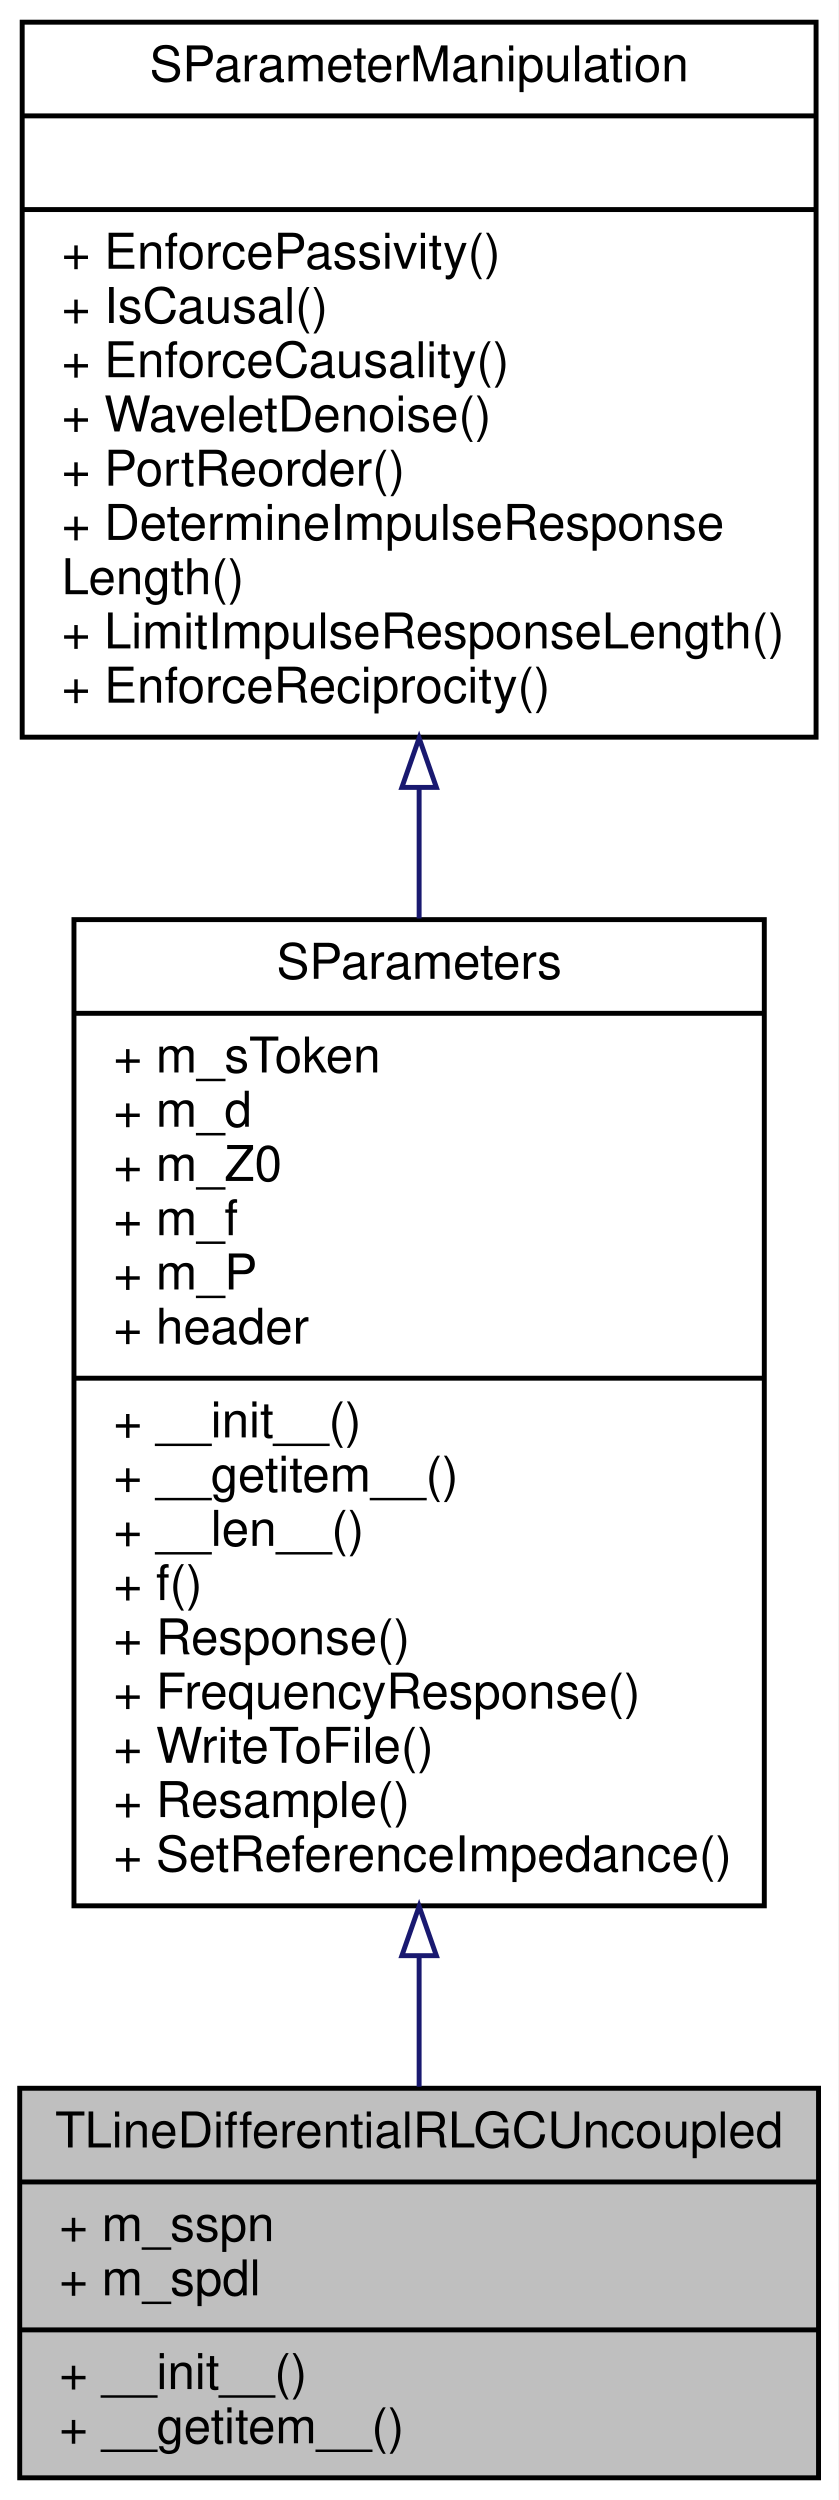
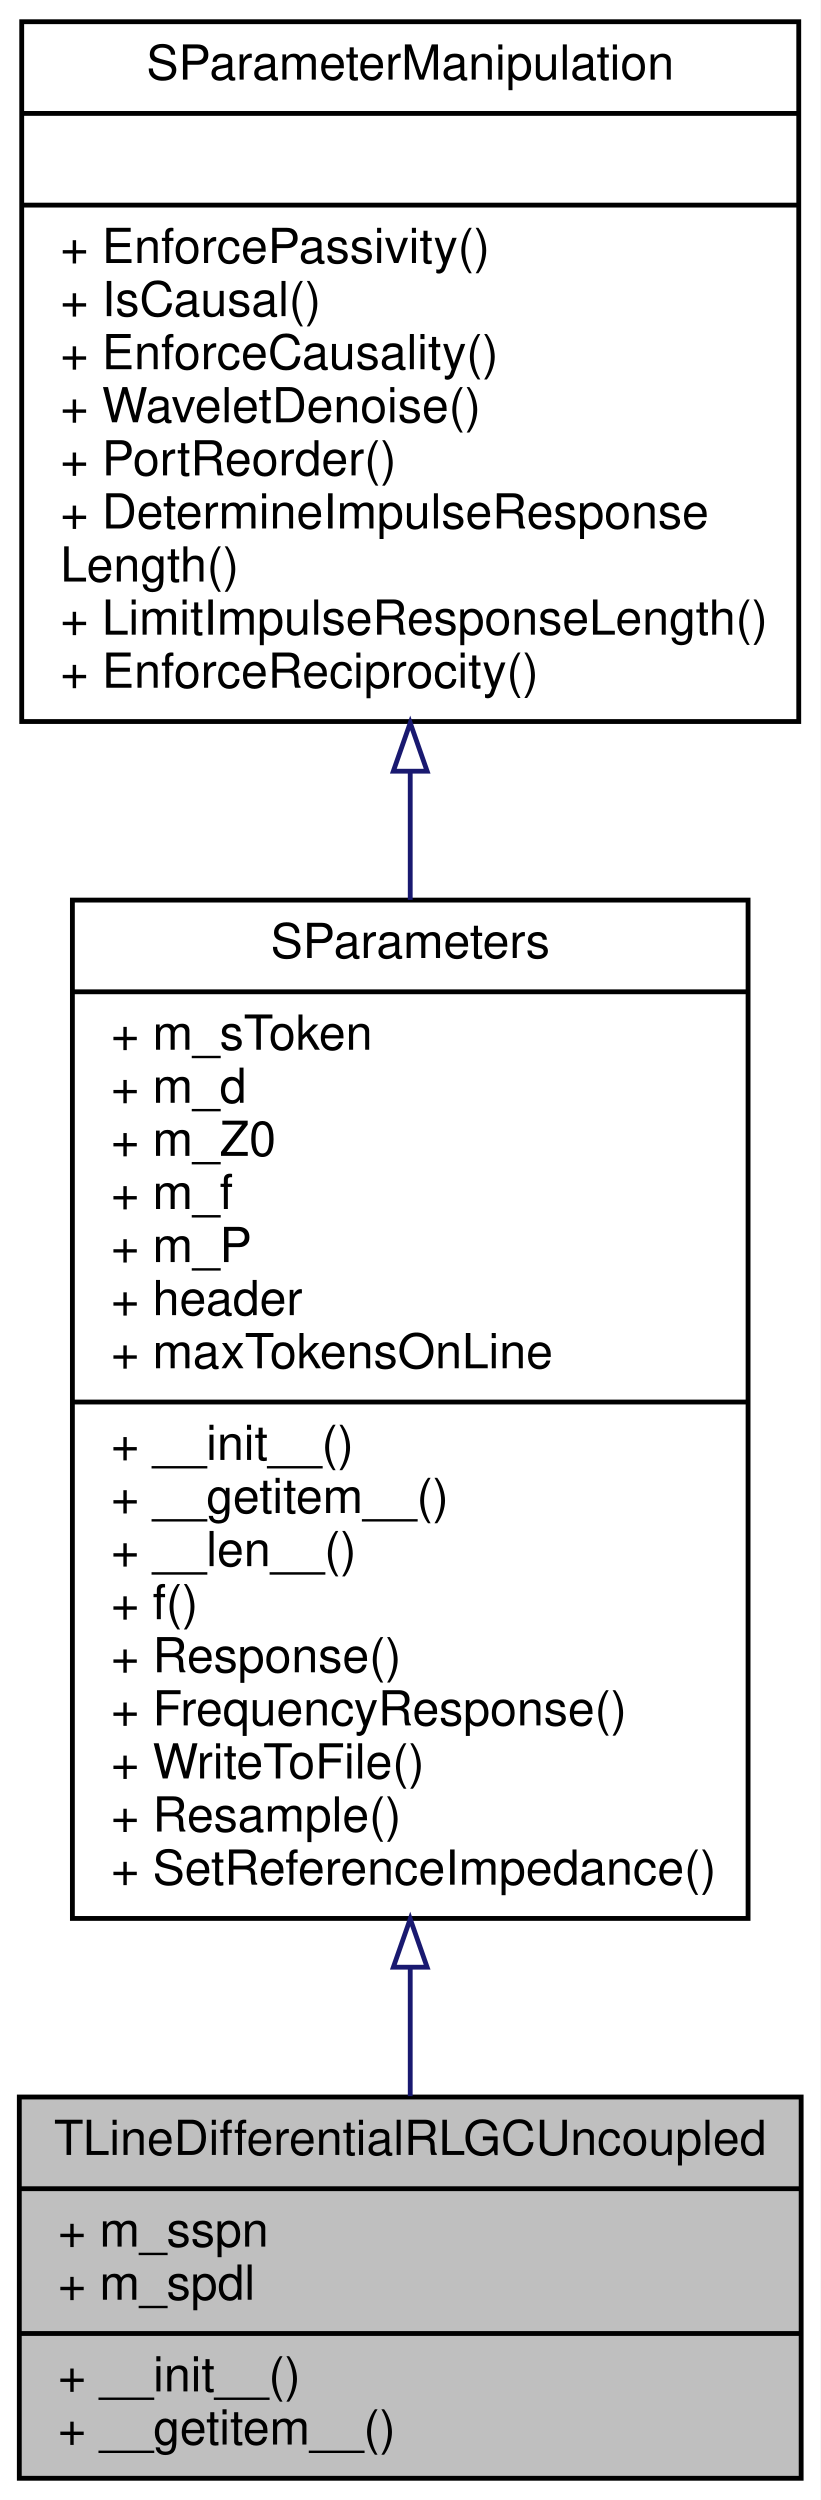
- <svg xmlns="http://www.w3.org/2000/svg" xmlns:xlink="http://www.w3.org/1999/xlink" width="170pt" height="507pt" viewBox="0.00 0.00 170.00 507.00">
-   <g id="graph0" class="graph" transform="scale(1 1) rotate(0) translate(4 503)">
-     <polygon fill="#ffffff" stroke="transparent" points="-4,4 -4,-503 166,-503 166,4 -4,4" />
+ <svg xmlns="http://www.w3.org/2000/svg" xmlns:xlink="http://www.w3.org/1999/xlink" width="170pt" height="518pt" viewBox="0.00 0.00 170.00 518.00">
+   <g id="graph0" class="graph" transform="scale(1 1) rotate(0) translate(4 514)">
+     <polygon fill="#ffffff" stroke="transparent" points="-4,4 -4,-514 166,-514 166,4 -4,4" />
    <g id="node1" class="node">
      <polygon fill="#bfbfbf" stroke="#000000" points="0,-.5 0,-79.5 162,-79.5 162,-.5 0,-.5" />
      <text text-anchor="middle" x="81" y="-67.5" font-family="Helvetica,sans-Serif" font-size="10.00" fill="#000000">TLineDifferentialRLGCUncoupled</text>
      <polyline fill="none" stroke="#000000" points="0,-60.5 162,-60.5 " />
      <text text-anchor="start" x="8" y="-48.5" font-family="Helvetica,sans-Serif" font-size="10.00" fill="#000000">+ m_sspn</text>
      <text text-anchor="start" x="8" y="-37.5" font-family="Helvetica,sans-Serif" font-size="10.00" fill="#000000">+ m_spdl</text>
      <polyline fill="none" stroke="#000000" points="0,-30.5 162,-30.5 " />
      <text text-anchor="start" x="8" y="-18.5" font-family="Helvetica,sans-Serif" font-size="10.00" fill="#000000">+ __init__()</text>
      <text text-anchor="start" x="8" y="-7.5" font-family="Helvetica,sans-Serif" font-size="10.00" fill="#000000">+ __getitem__()</text>
    </g>
    <g id="node2" class="node">
      <g id="a_node2">
        <a xlink:href="classSignalIntegrity_1_1Lib_1_1SParameters_1_1SParameters_1_1SParameters.xhtml" target="_top" xlink:title="Class containing s-parameters. ">
-           <polygon fill="#ffffff" stroke="#000000" points="11,-116.5 11,-316.5 151,-316.5 151,-116.5 11,-116.5" />
-           <text text-anchor="middle" x="81" y="-304.5" font-family="Helvetica,sans-Serif" font-size="10.00" fill="#000000">SParameters</text>
-           <polyline fill="none" stroke="#000000" points="11,-297.5 151,-297.5 " />
-           <text text-anchor="start" x="19" y="-285.5" font-family="Helvetica,sans-Serif" font-size="10.00" fill="#000000">+ m_sToken</text>
-           <text text-anchor="start" x="19" y="-274.5" font-family="Helvetica,sans-Serif" font-size="10.00" fill="#000000">+ m_d</text>
-           <text text-anchor="start" x="19" y="-263.5" font-family="Helvetica,sans-Serif" font-size="10.00" fill="#000000">+ m_Z0</text>
-           <text text-anchor="start" x="19" y="-252.5" font-family="Helvetica,sans-Serif" font-size="10.00" fill="#000000">+ m_f</text>
-           <text text-anchor="start" x="19" y="-241.5" font-family="Helvetica,sans-Serif" font-size="10.00" fill="#000000">+ m_P</text>
-           <text text-anchor="start" x="19" y="-230.5" font-family="Helvetica,sans-Serif" font-size="10.00" fill="#000000">+ header</text>
+           <polygon fill="#ffffff" stroke="#000000" points="11,-116.5 11,-327.5 151,-327.5 151,-116.5 11,-116.5" />
+           <text text-anchor="middle" x="81" y="-315.5" font-family="Helvetica,sans-Serif" font-size="10.00" fill="#000000">SParameters</text>
+           <polyline fill="none" stroke="#000000" points="11,-308.5 151,-308.5 " />
+           <text text-anchor="start" x="19" y="-296.5" font-family="Helvetica,sans-Serif" font-size="10.00" fill="#000000">+ m_sToken</text>
+           <text text-anchor="start" x="19" y="-285.5" font-family="Helvetica,sans-Serif" font-size="10.00" fill="#000000">+ m_d</text>
+           <text text-anchor="start" x="19" y="-274.5" font-family="Helvetica,sans-Serif" font-size="10.00" fill="#000000">+ m_Z0</text>
+           <text text-anchor="start" x="19" y="-263.5" font-family="Helvetica,sans-Serif" font-size="10.00" fill="#000000">+ m_f</text>
+           <text text-anchor="start" x="19" y="-252.5" font-family="Helvetica,sans-Serif" font-size="10.00" fill="#000000">+ m_P</text>
+           <text text-anchor="start" x="19" y="-241.5" font-family="Helvetica,sans-Serif" font-size="10.00" fill="#000000">+ header</text>
+           <text text-anchor="start" x="19" y="-230.5" font-family="Helvetica,sans-Serif" font-size="10.00" fill="#000000">+ maxTokensOnLine</text>
          <polyline fill="none" stroke="#000000" points="11,-223.5 151,-223.5 " />
          <text text-anchor="start" x="19" y="-211.5" font-family="Helvetica,sans-Serif" font-size="10.00" fill="#000000">+ __init__()</text>
          <text text-anchor="start" x="19" y="-200.5" font-family="Helvetica,sans-Serif" font-size="10.00" fill="#000000">+ __getitem__()</text>
          <text text-anchor="start" x="19" y="-189.5" font-family="Helvetica,sans-Serif" font-size="10.00" fill="#000000">+ __len__()</text>
          <text text-anchor="start" x="19" y="-178.5" font-family="Helvetica,sans-Serif" font-size="10.00" fill="#000000">+ f()</text>
          <text text-anchor="start" x="19" y="-167.5" font-family="Helvetica,sans-Serif" font-size="10.00" fill="#000000">+ Response()</text>
          <text text-anchor="start" x="19" y="-156.5" font-family="Helvetica,sans-Serif" font-size="10.00" fill="#000000">+ FrequencyResponse()</text>
          <text text-anchor="start" x="19" y="-145.5" font-family="Helvetica,sans-Serif" font-size="10.00" fill="#000000">+ WriteToFile()</text>
          <text text-anchor="start" x="19" y="-134.5" font-family="Helvetica,sans-Serif" font-size="10.00" fill="#000000">+ Resample()</text>
          <text text-anchor="start" x="19" y="-123.5" font-family="Helvetica,sans-Serif" font-size="10.00" fill="#000000">+ SetReferenceImpedance()</text>
        </a>
      </g>
    </g>
    <g id="edge1" class="edge">
-       <path fill="none" stroke="#191970" d="M81,-106.191C81,-96.9 81,-87.957 81,-79.811" />
-       <polygon fill="none" stroke="#191970" points="77.5,-106.389 81,-116.389 84.5,-106.389 77.5,-106.389" />
+       <path fill="none" stroke="#191970" d="M81,-106.129C81,-96.788 81,-87.825 81,-79.678" />
+       <polygon fill="none" stroke="#191970" points="77.5,-106.393 81,-116.393 84.5,-106.393 77.5,-106.393" />
    </g>
    <g id="node3" class="node">
      <g id="a_node3">
        <a xlink:href="classSignalIntegrity_1_1Lib_1_1SParameters_1_1SParameterManipulation_1_1SParameterManipulation.xhtml" target="_top" xlink:title="Class for manipulations on s-parameters involving passivity, causality, etc. ">
-           <polygon fill="#ffffff" stroke="#000000" points=".5,-353.5 .5,-498.5 161.5,-498.5 161.5,-353.5 .5,-353.5" />
-           <text text-anchor="middle" x="81" y="-486.5" font-family="Helvetica,sans-Serif" font-size="10.00" fill="#000000">SParameterManipulation</text>
-           <polyline fill="none" stroke="#000000" points=".5,-479.5 161.5,-479.5 " />
-           <text text-anchor="middle" x="81" y="-467.5" font-family="Helvetica,sans-Serif" font-size="10.00" fill="#000000"> </text>
-           <polyline fill="none" stroke="#000000" points=".5,-460.5 161.5,-460.5 " />
-           <text text-anchor="start" x="8.5" y="-448.5" font-family="Helvetica,sans-Serif" font-size="10.00" fill="#000000">+ EnforcePassivity()</text>
-           <text text-anchor="start" x="8.5" y="-437.5" font-family="Helvetica,sans-Serif" font-size="10.00" fill="#000000">+ IsCausal()</text>
-           <text text-anchor="start" x="8.5" y="-426.5" font-family="Helvetica,sans-Serif" font-size="10.00" fill="#000000">+ EnforceCausality()</text>
-           <text text-anchor="start" x="8.5" y="-415.5" font-family="Helvetica,sans-Serif" font-size="10.00" fill="#000000">+ WaveletDenoise()</text>
-           <text text-anchor="start" x="8.5" y="-404.5" font-family="Helvetica,sans-Serif" font-size="10.00" fill="#000000">+ PortReorder()</text>
-           <text text-anchor="start" x="8.5" y="-393.5" font-family="Helvetica,sans-Serif" font-size="10.00" fill="#000000">+ DetermineImpulseResponse</text>
-           <text text-anchor="start" x="8.5" y="-382.5" font-family="Helvetica,sans-Serif" font-size="10.00" fill="#000000">Length()</text>
-           <text text-anchor="start" x="8.5" y="-371.5" font-family="Helvetica,sans-Serif" font-size="10.00" fill="#000000">+ LimitImpulseResponseLength()</text>
-           <text text-anchor="start" x="8.5" y="-360.5" font-family="Helvetica,sans-Serif" font-size="10.00" fill="#000000">+ EnforceReciprocity()</text>
+           <polygon fill="#ffffff" stroke="#000000" points=".5,-364.5 .5,-509.5 161.5,-509.5 161.5,-364.5 .5,-364.5" />
+           <text text-anchor="middle" x="81" y="-497.5" font-family="Helvetica,sans-Serif" font-size="10.00" fill="#000000">SParameterManipulation</text>
+           <polyline fill="none" stroke="#000000" points=".5,-490.5 161.5,-490.5 " />
+           <text text-anchor="middle" x="81" y="-478.5" font-family="Helvetica,sans-Serif" font-size="10.00" fill="#000000"> </text>
+           <polyline fill="none" stroke="#000000" points=".5,-471.5 161.5,-471.5 " />
+           <text text-anchor="start" x="8.5" y="-459.5" font-family="Helvetica,sans-Serif" font-size="10.00" fill="#000000">+ EnforcePassivity()</text>
+           <text text-anchor="start" x="8.5" y="-448.5" font-family="Helvetica,sans-Serif" font-size="10.00" fill="#000000">+ IsCausal()</text>
+           <text text-anchor="start" x="8.5" y="-437.5" font-family="Helvetica,sans-Serif" font-size="10.00" fill="#000000">+ EnforceCausality()</text>
+           <text text-anchor="start" x="8.5" y="-426.5" font-family="Helvetica,sans-Serif" font-size="10.00" fill="#000000">+ WaveletDenoise()</text>
+           <text text-anchor="start" x="8.5" y="-415.5" font-family="Helvetica,sans-Serif" font-size="10.00" fill="#000000">+ PortReorder()</text>
+           <text text-anchor="start" x="8.5" y="-404.5" font-family="Helvetica,sans-Serif" font-size="10.00" fill="#000000">+ DetermineImpulseResponse</text>
+           <text text-anchor="start" x="8.5" y="-393.5" font-family="Helvetica,sans-Serif" font-size="10.00" fill="#000000">Length()</text>
+           <text text-anchor="start" x="8.5" y="-382.5" font-family="Helvetica,sans-Serif" font-size="10.00" fill="#000000">+ LimitImpulseResponseLength()</text>
+           <text text-anchor="start" x="8.5" y="-371.5" font-family="Helvetica,sans-Serif" font-size="10.00" fill="#000000">+ EnforceReciprocity()</text>
        </a>
      </g>
    </g>
    <g id="edge2" class="edge">
-       <path fill="none" stroke="#191970" d="M81,-343.216C81,-334.517 81,-325.606 81,-316.739" />
-       <polygon fill="none" stroke="#191970" points="77.5,-343.315 81,-353.315 84.5,-343.315 77.5,-343.315" />
+       <path fill="none" stroke="#191970" d="M81,-354.106C81,-345.397 81,-336.46 81,-327.542" />
+       <polygon fill="none" stroke="#191970" points="77.5,-354.211 81,-364.211 84.5,-354.211 77.5,-354.211" />
    </g>
  </g>
</svg>
